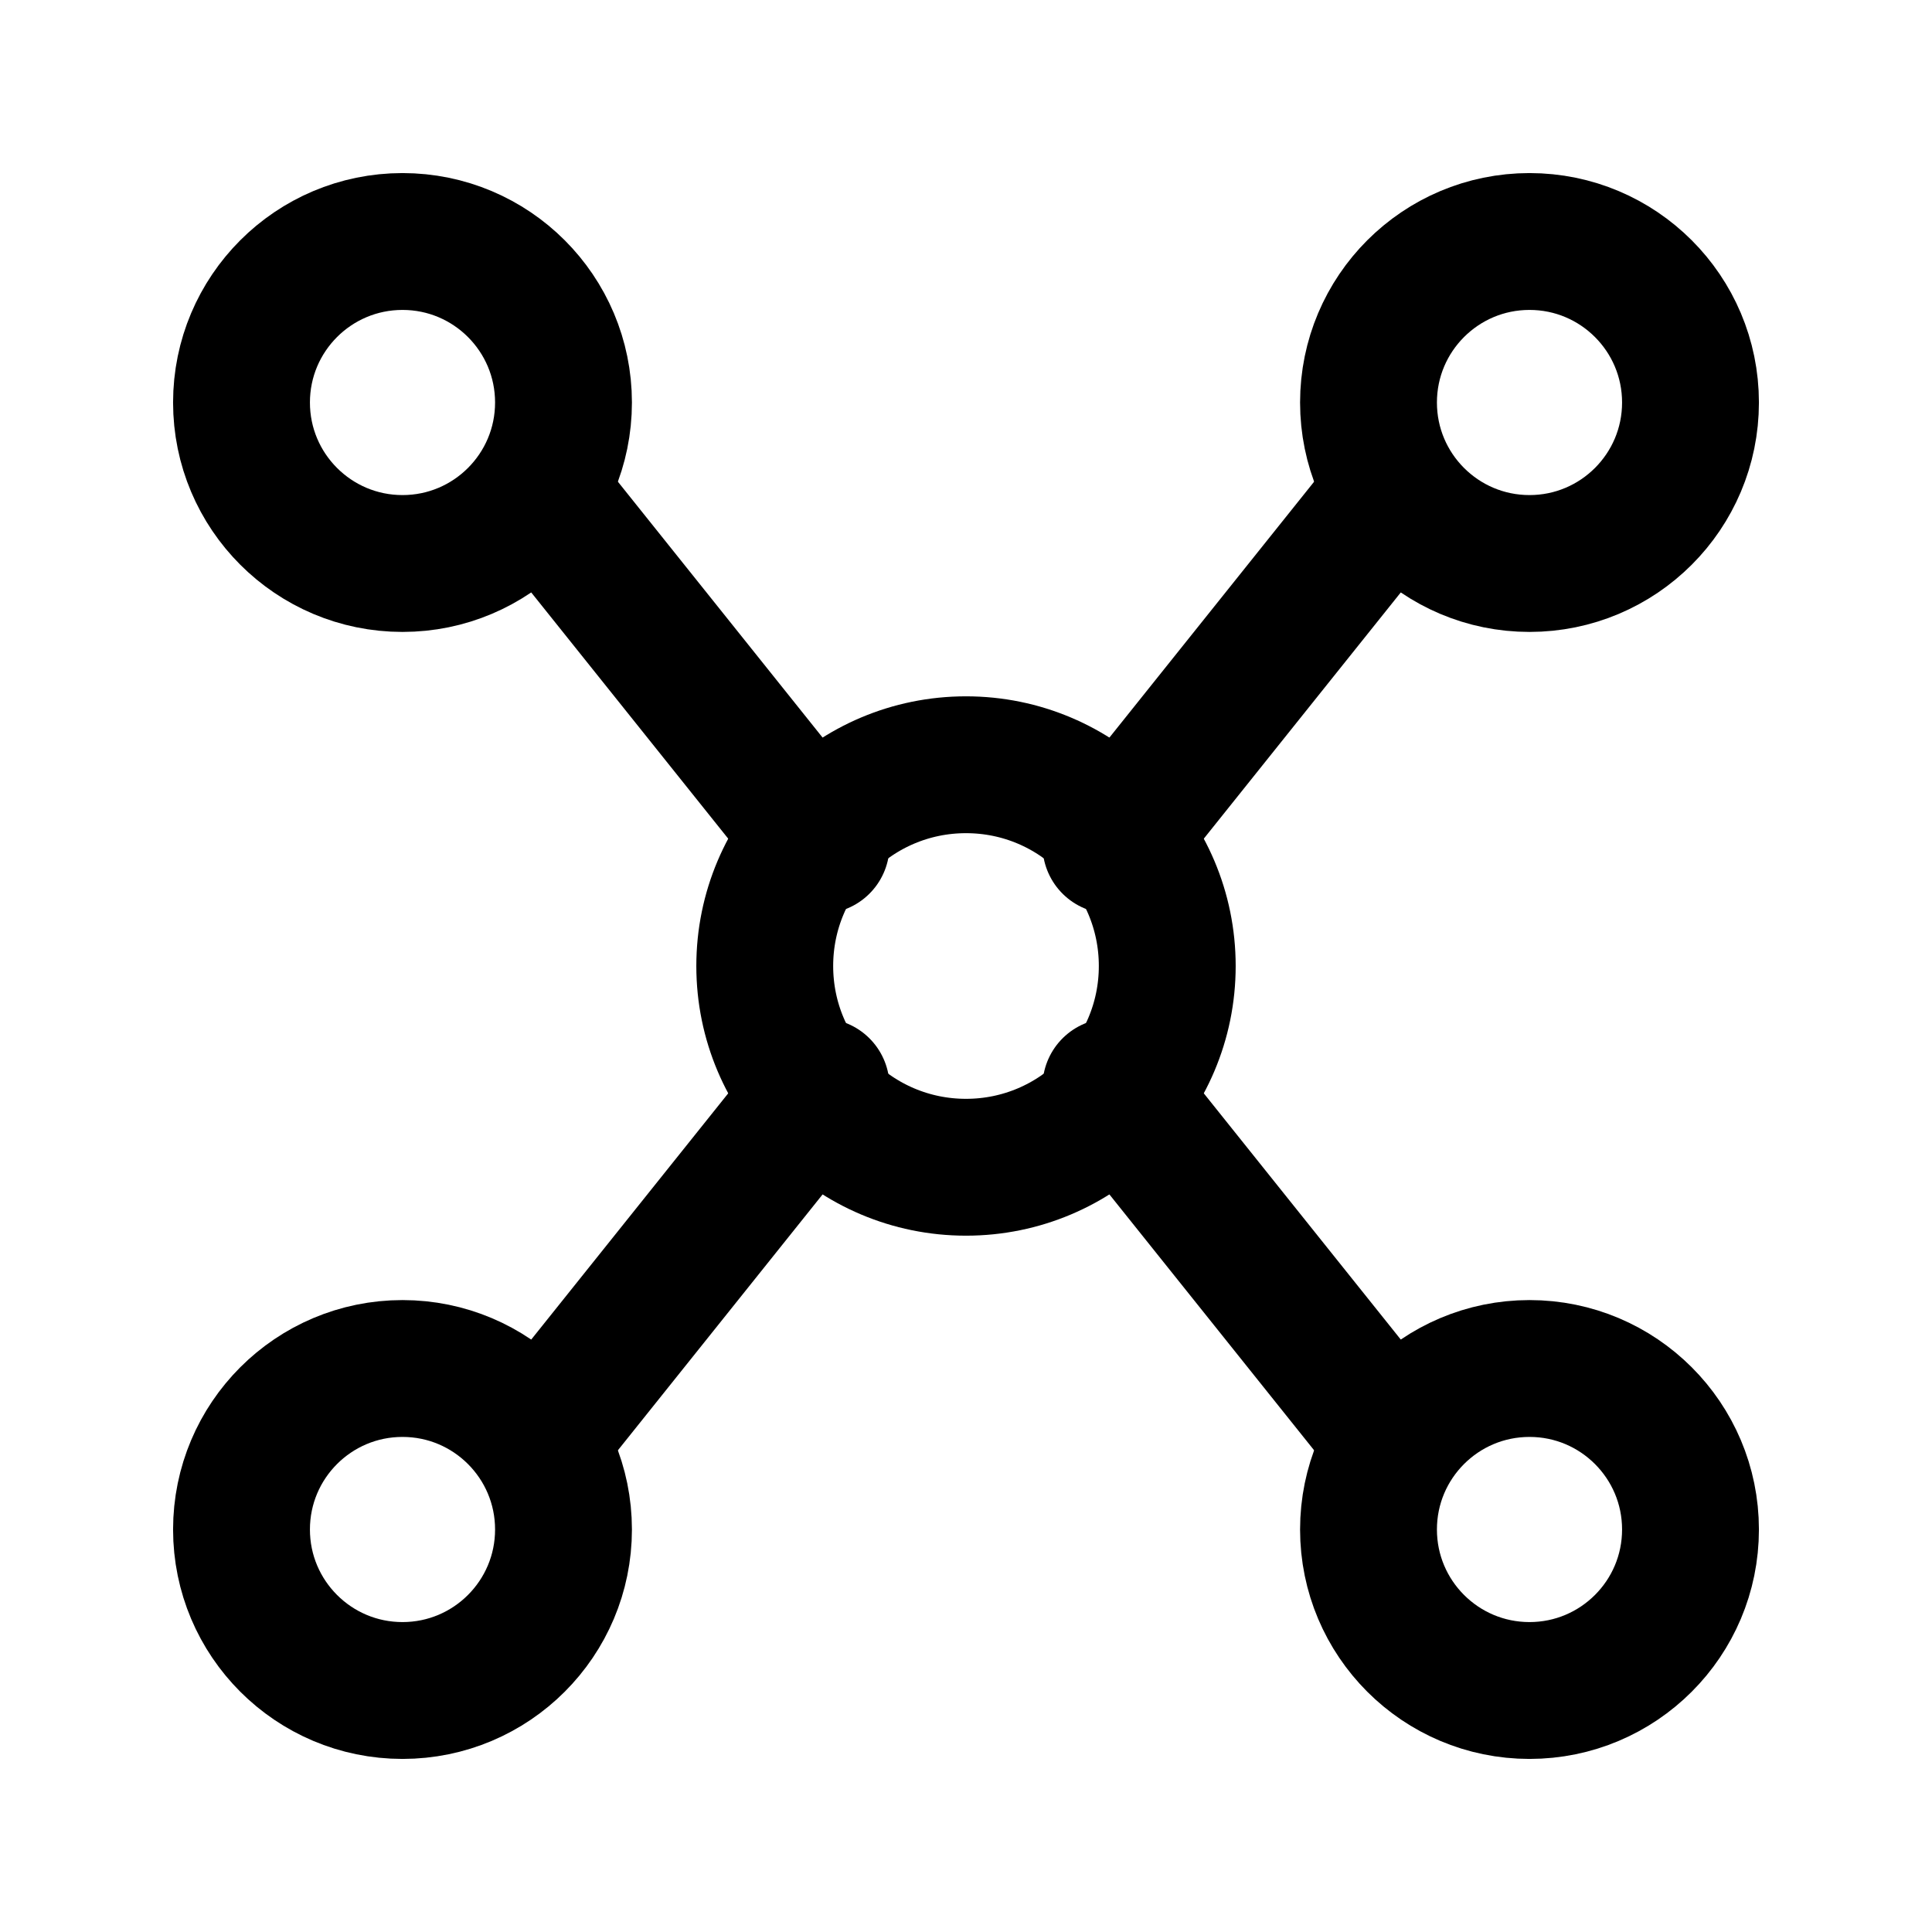
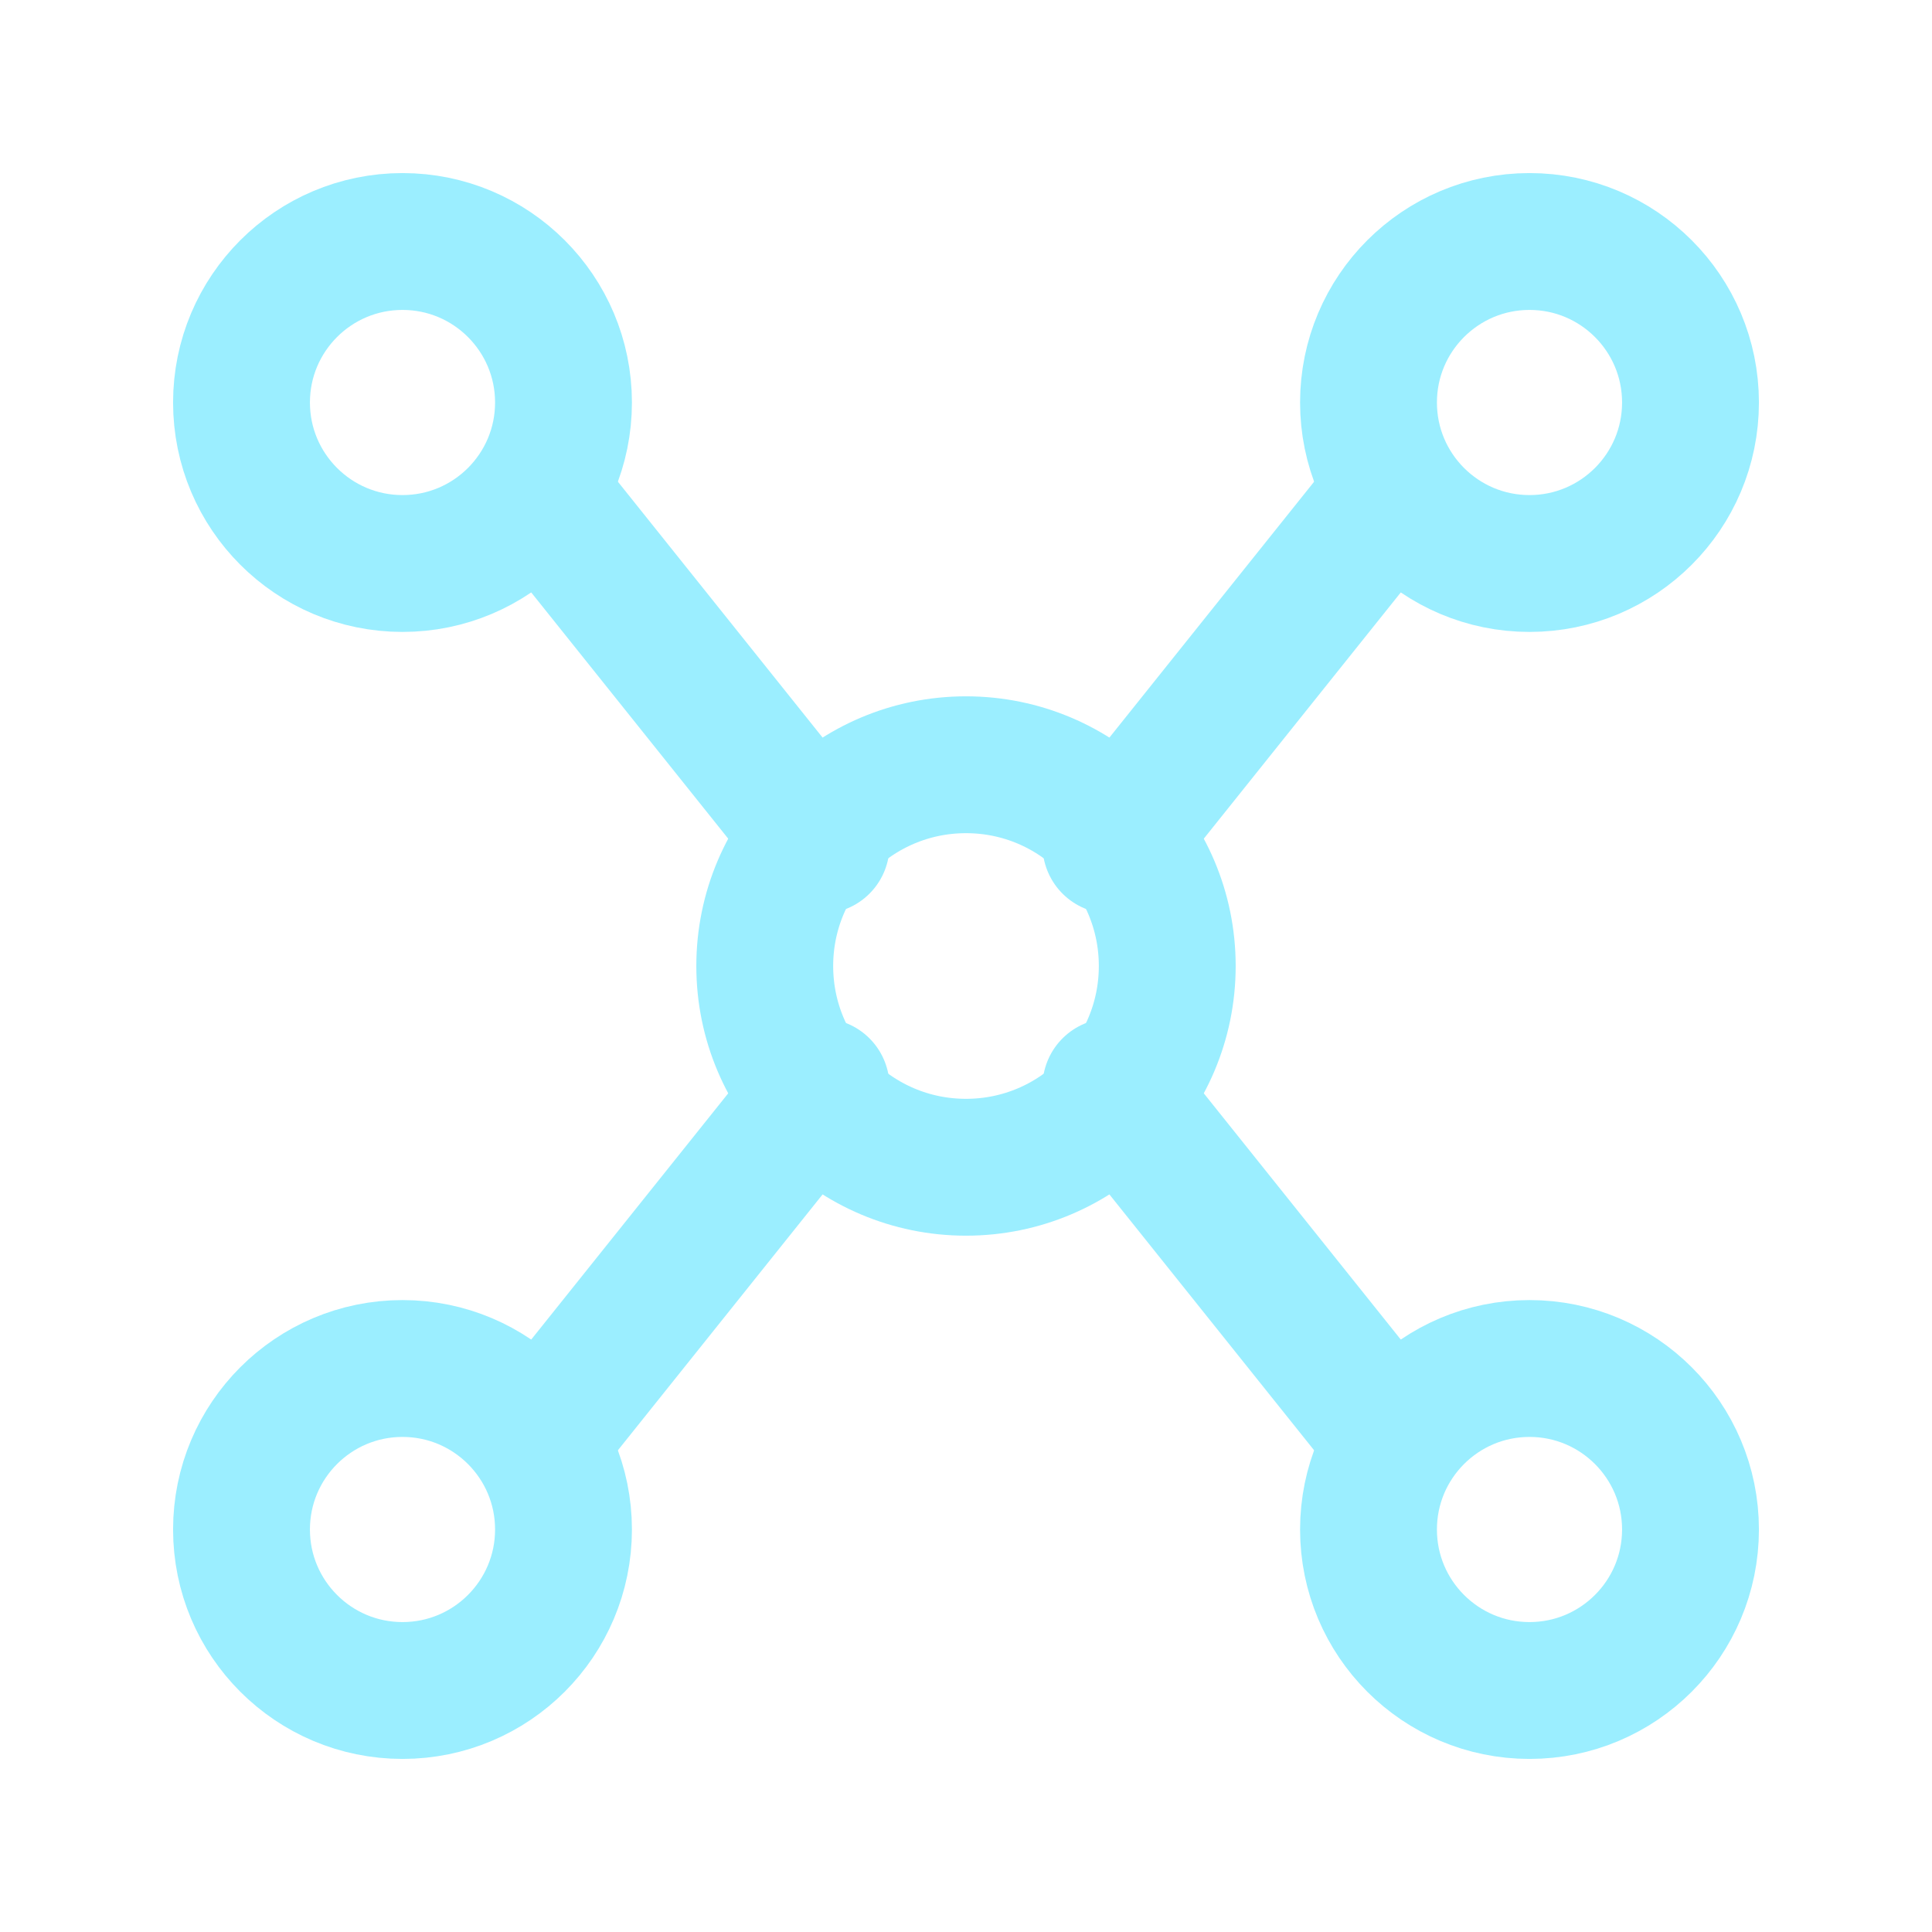
- <svg xmlns="http://www.w3.org/2000/svg" viewBox="0 0 24 24" fill="none" stroke="currentColor" stroke-width="1.7" stroke-linecap="round" stroke-linejoin="round">
+ <svg xmlns="http://www.w3.org/2000/svg" viewBox="0 0 24 24" fill="none" stroke="#9beeff" stroke-width="1.7" stroke-linecap="round" stroke-linejoin="round">
  <circle cx="12" cy="12" r="2.5" />
  <circle cx="5" cy="5" r="2" />
  <circle cx="19" cy="5" r="2" />
  <circle cx="5" cy="19" r="2" />
  <circle cx="19" cy="19" r="2" />
  <path d="m7 6.5 3.2 4M17 6.5l-3.2 4M7 17.5l3.2-4M17 17.5l-3.2-4" />
</svg>
